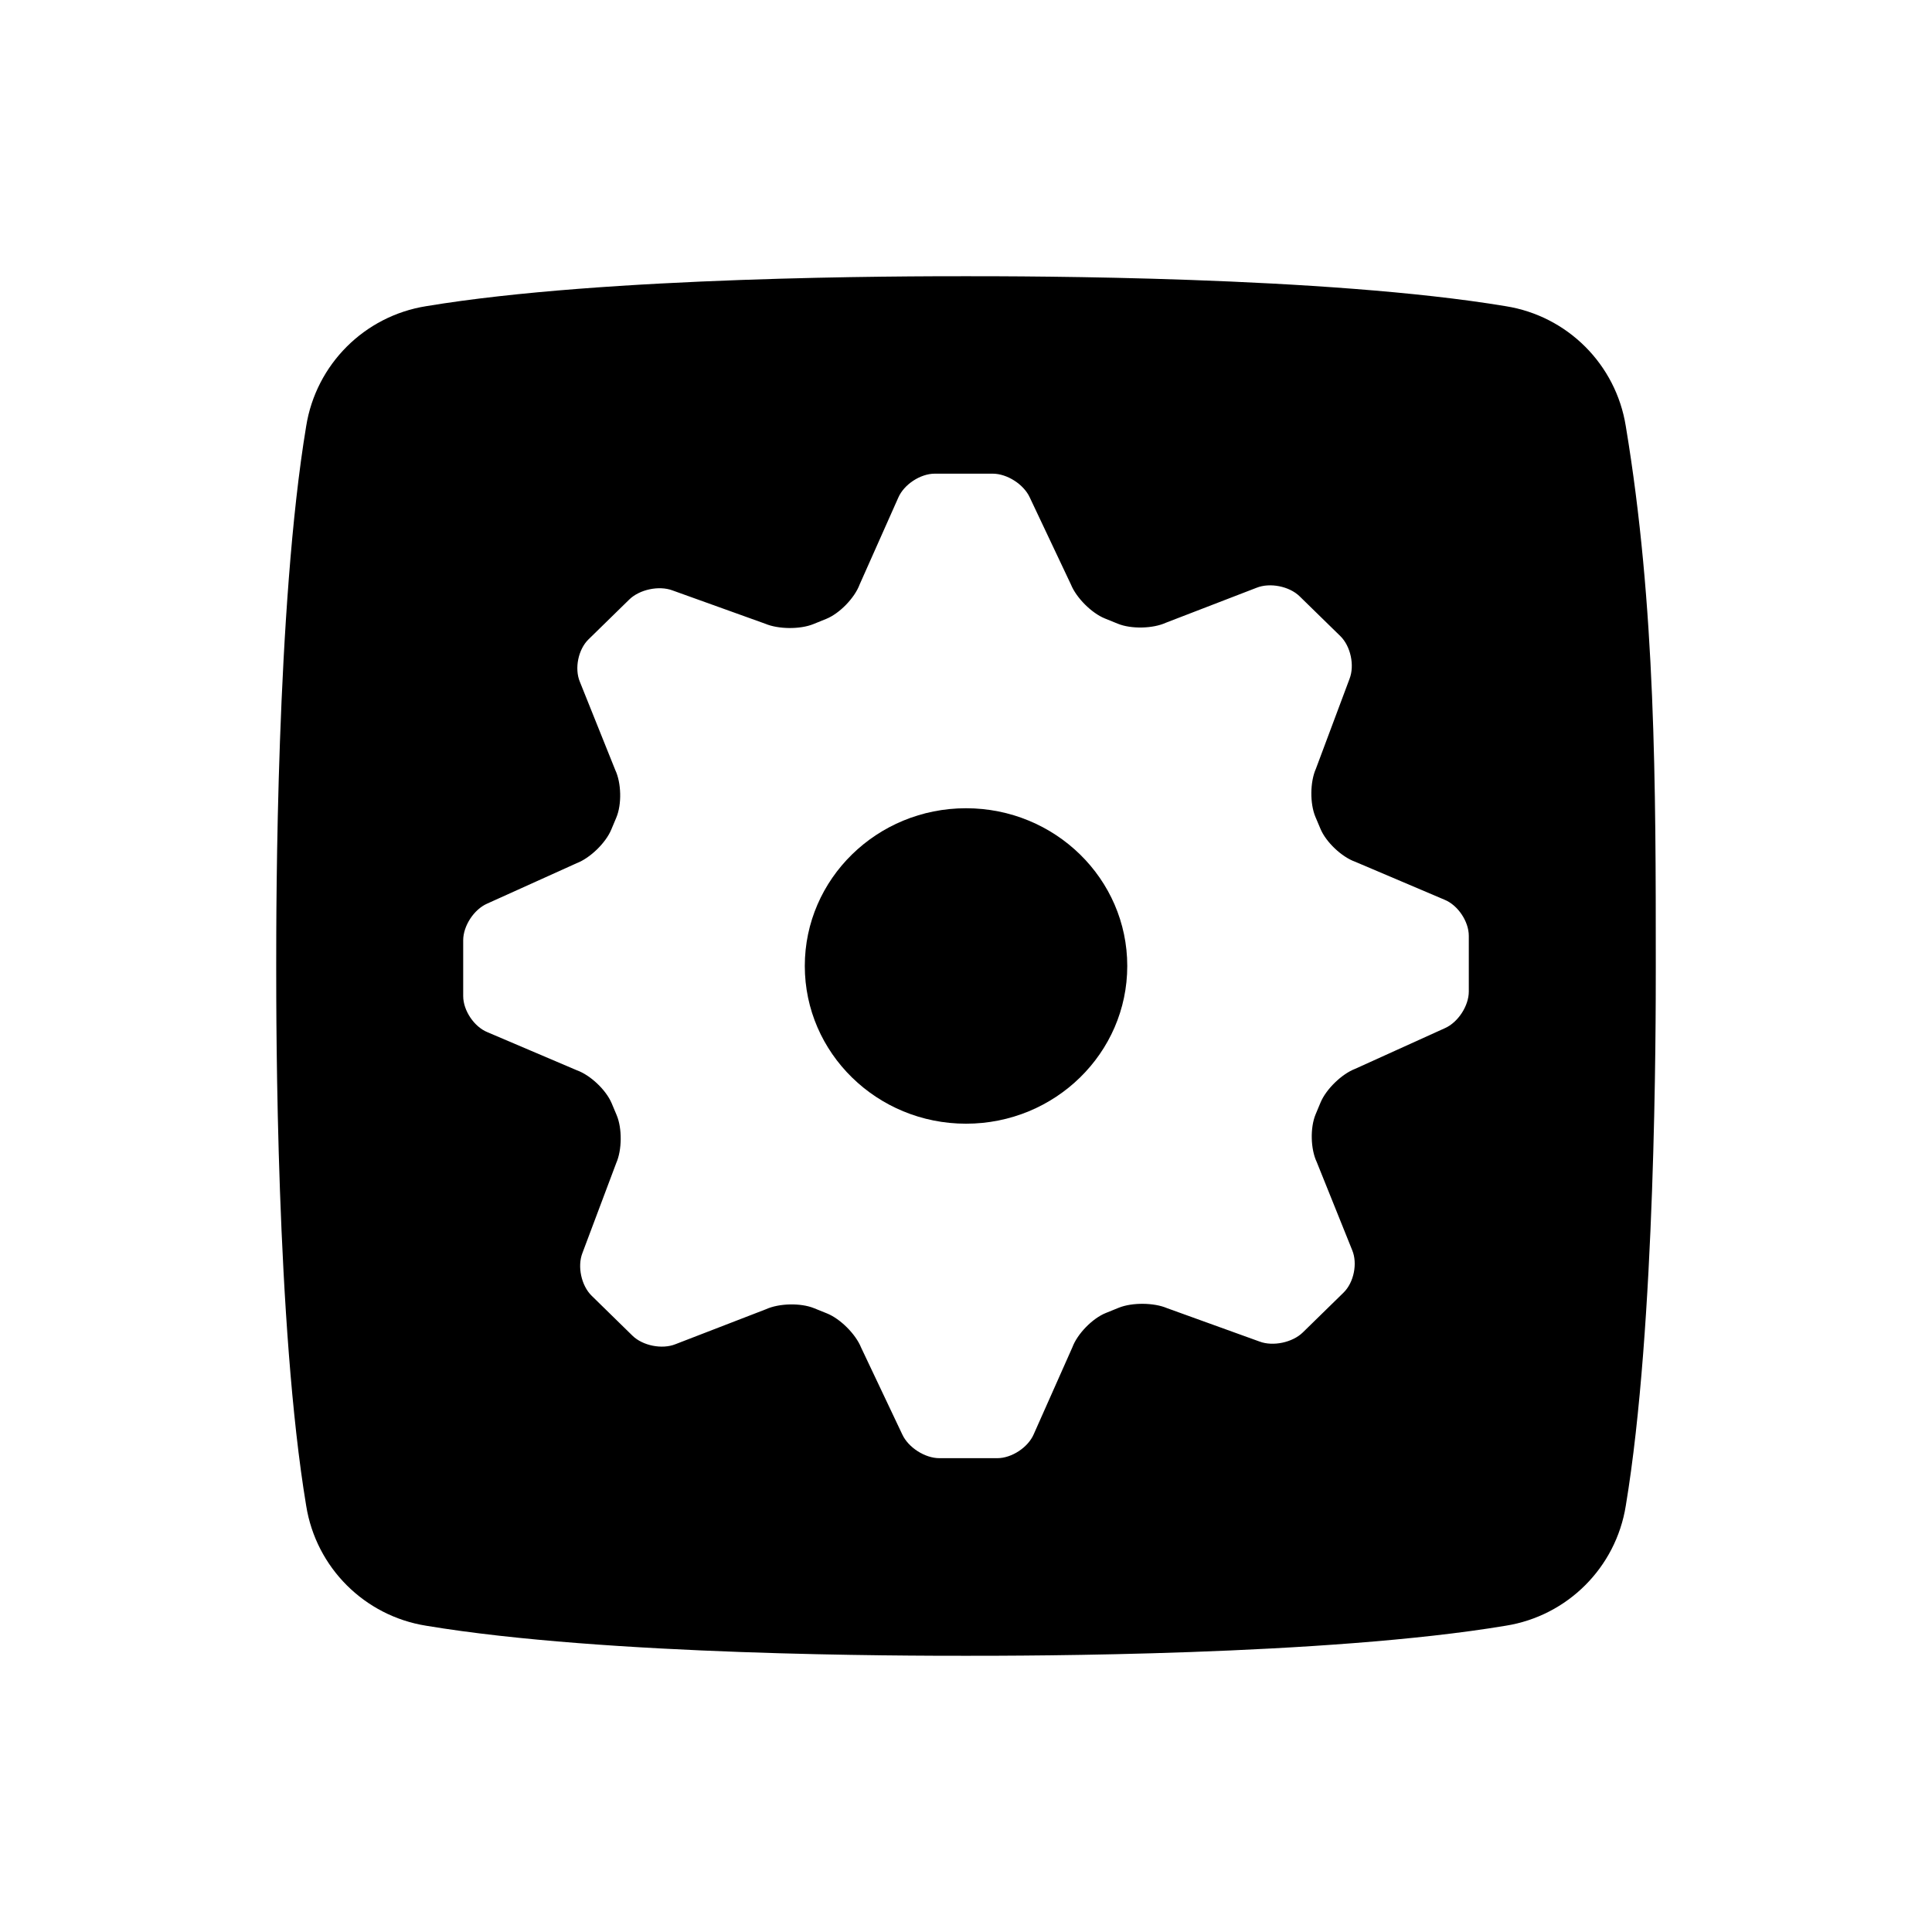
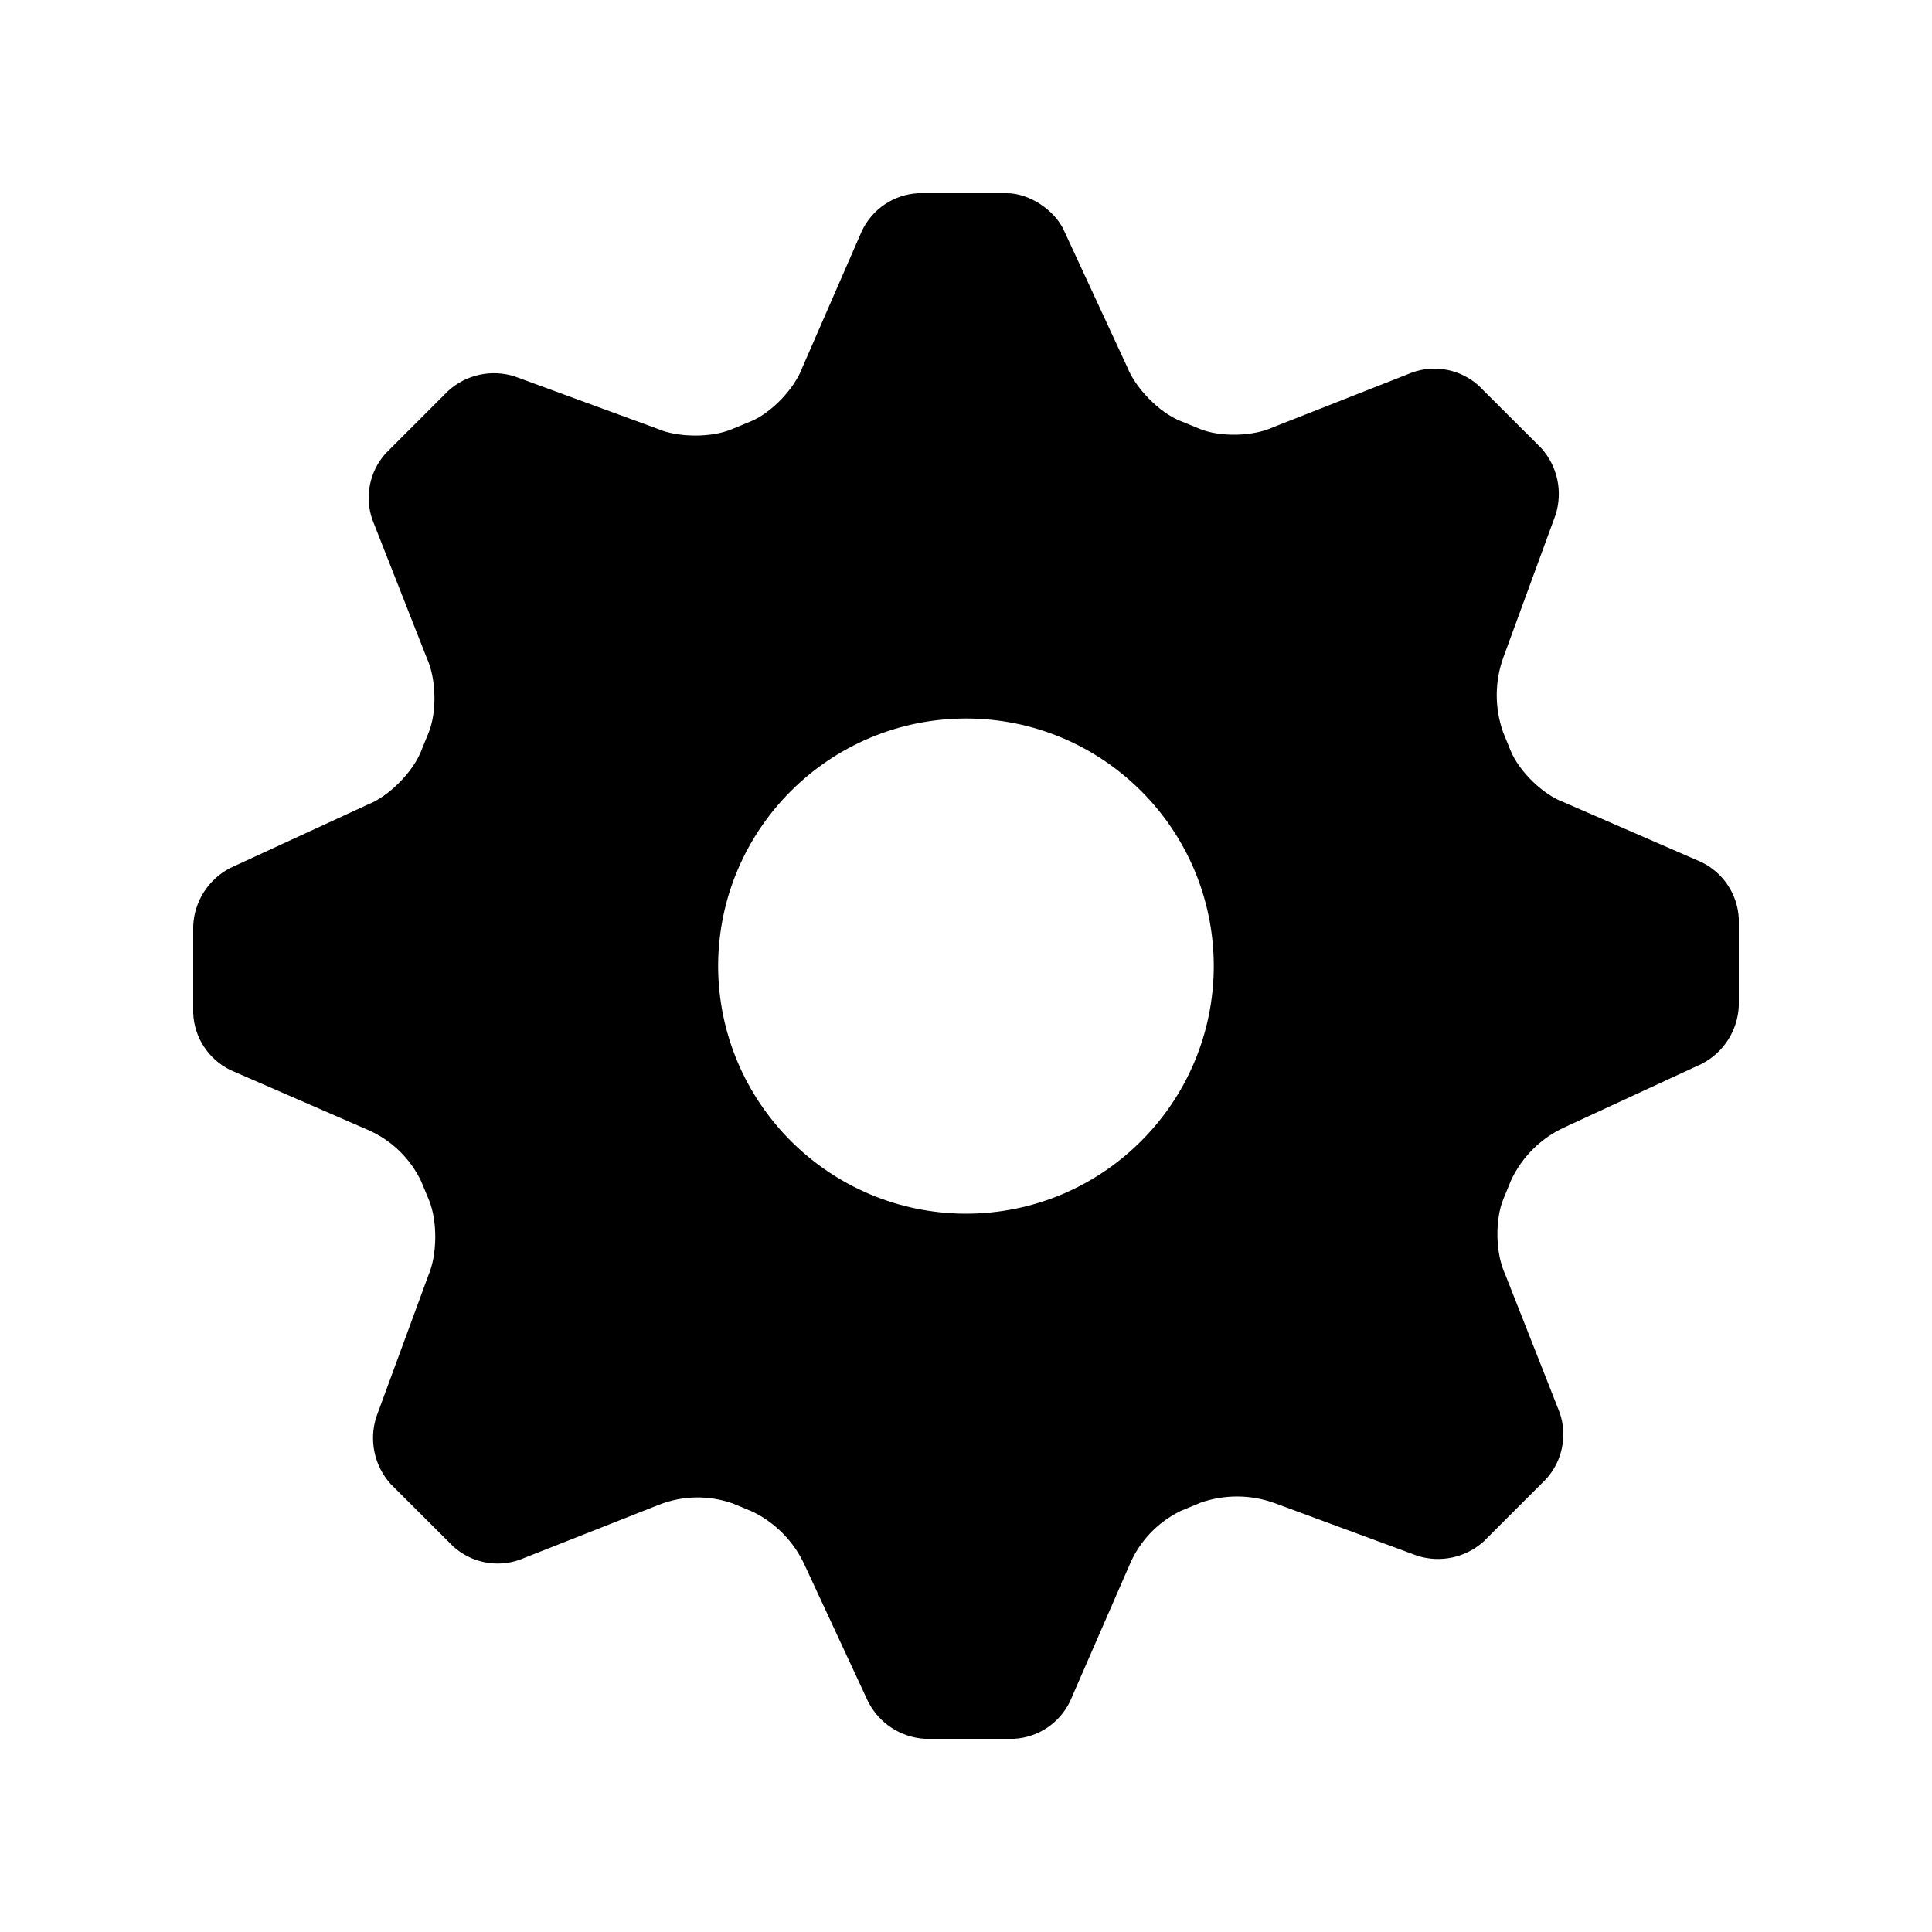
- <svg xmlns="http://www.w3.org/2000/svg" xml:space="preserve" version="1.0" viewBox="0 0 64 64">
-   <ellipse cx="32.001" cy="31.999" rx="5.341" ry="5.225" />
-   <path fill="currentColor" d="M53.856 14.115a4.788 4.788 0 0 0-3.977-3.972c-5.957-.993-15.893-.993-17.88-.993-1.987 0-11.923 0-17.884.993a4.788 4.788 0 0 0-3.972 3.972c-.993 5.963-.993 15.896-.993 17.883 0 1.988 0 11.922.993 17.883a4.787 4.787 0 0 0 3.972 3.973c5.961.996 15.897.996 17.883.996 1.988 0 11.924 0 17.881-.996a4.788 4.788 0 0 0 3.977-3.973c.994-5.961.994-15.895.994-17.883 0-5.962 0-11.92-.994-17.883zm-5.2 18.73c0 .477-.357 1.023-.793 1.215l-2.973 1.347c-.444.171-.958.671-1.143 1.11l-.166.398c-.184.44-.167 1.15.038 1.58l1.174 2.918c.184.44.055 1.072-.285 1.405l-1.351 1.321c-.341.333-.985.47-1.431.302l-3.064-1.106c-.438-.187-1.158-.193-1.6-.015l-.434.176c-.442.179-.94.69-1.105 1.137l-1.278 2.875c-.187.438-.73.796-1.207.796h-1.922c-.476 0-1.028-.354-1.227-.787l-1.364-2.878c-.178-.442-.685-.95-1.127-1.129l-.433-.175c-.442-.179-1.157-.163-1.591.035l-3 1.159c-.442.177-1.082.05-1.423-.283l-1.353-1.324c-.34-.333-.478-.969-.305-1.413l1.12-2.98c.193-.436.199-1.152.014-1.59l-.166-.395c-.186-.439-.704-.93-1.153-1.09l-2.963-1.262c-.44-.18-.801-.719-.801-1.195v-1.85c0-.476.357-1.022.793-1.213l2.967-1.34c.444-.17.96-.67 1.144-1.11l.168-.4c.185-.439.168-1.15-.036-1.58l-1.171-2.918c-.184-.44-.055-1.072.285-1.405l1.35-1.32c.34-.334.984-.47 1.43-.304l3.073 1.104c.439.186 1.159.192 1.6.012l.424-.172c.442-.18.939-.692 1.105-1.138l1.28-2.876c.188-.438.732-.796 1.208-.796h1.922c.476 0 1.028.354 1.226.787l1.363 2.882c.178.442.685.95 1.127 1.128l.431.175c.442.179 1.158.163 1.591-.035l3.003-1.158c.443-.177 1.083-.05 1.424.283l1.35 1.319c.34.333.477.969.305 1.413l-1.116 2.983c-.194.435-.2 1.15-.016 1.59l.169.4c.184.44.703.93 1.152 1.09l2.96 1.258c.44.18.801.718.801 1.195v1.844z" />
+ <svg xmlns="http://www.w3.org/2000/svg" viewBox="0 0 20 20">
+   <path fill="currentColor" fill-rule="evenodd" d="M10 7.438A2.568 2.568 0 0 0 7.434 10 2.57 2.57 0 0 0 10 12.564 2.567 2.567 0 0 0 12.565 10 2.565 2.565 0 0 0 10 7.438zm8 2.978a.71.71 0 0 1-.382.596l-1.427.66a1.13 1.13 0 0 0-.548.545l-.08.195c-.089.216-.081.565.017.776l.564 1.431a.688.688 0 0 1-.137.69l-.648.648a.706.706 0 0 1-.688.148l-1.471-.543a1.142 1.142 0 0 0-.77-.007l-.207.086a1.093 1.093 0 0 0-.53.558l-.615 1.411a.685.685 0 0 1-.58.39h-.923a.704.704 0 0 1-.589-.386l-.656-1.412a1.142 1.142 0 0 0-.541-.554l-.208-.086a1.094 1.094 0 0 0-.764.017l-1.441.569a.685.685 0 0 1-.684-.139l-.65-.649a.712.712 0 0 1-.146-.693l.538-1.463c.093-.214.096-.565.007-.78l-.08-.193a1.09 1.09 0 0 0-.554-.535l-1.422-.619A.687.687 0 0 1 2 10.49v-.907a.71.71 0 0 1 .38-.596l1.425-.657c.215-.083.461-.329.55-.544l.08-.196c.09-.216.081-.565-.016-.776l-.563-1.431a.688.688 0 0 1 .136-.689l.648-.648a.705.705 0 0 1 .689-.149l1.475.541c.21.092.557.095.77.006l.203-.084c.21-.088.45-.339.53-.558l.615-1.411A.686.686 0 0 1 9.502 2h.923c.228 0 .494.174.589.386l.655 1.414c.085.217.329.466.541.554l.208.085c.211.088.555.08.763-.017l1.443-.568a.685.685 0 0 1 .684.139l.648.647a.71.71 0 0 1 .146.693l-.536 1.463a1.15 1.15 0 0 0-.007.781l.08.197c.09.215.337.455.554.533l1.421.618a.687.687 0 0 1 .386.586v.905z" />
</svg>
